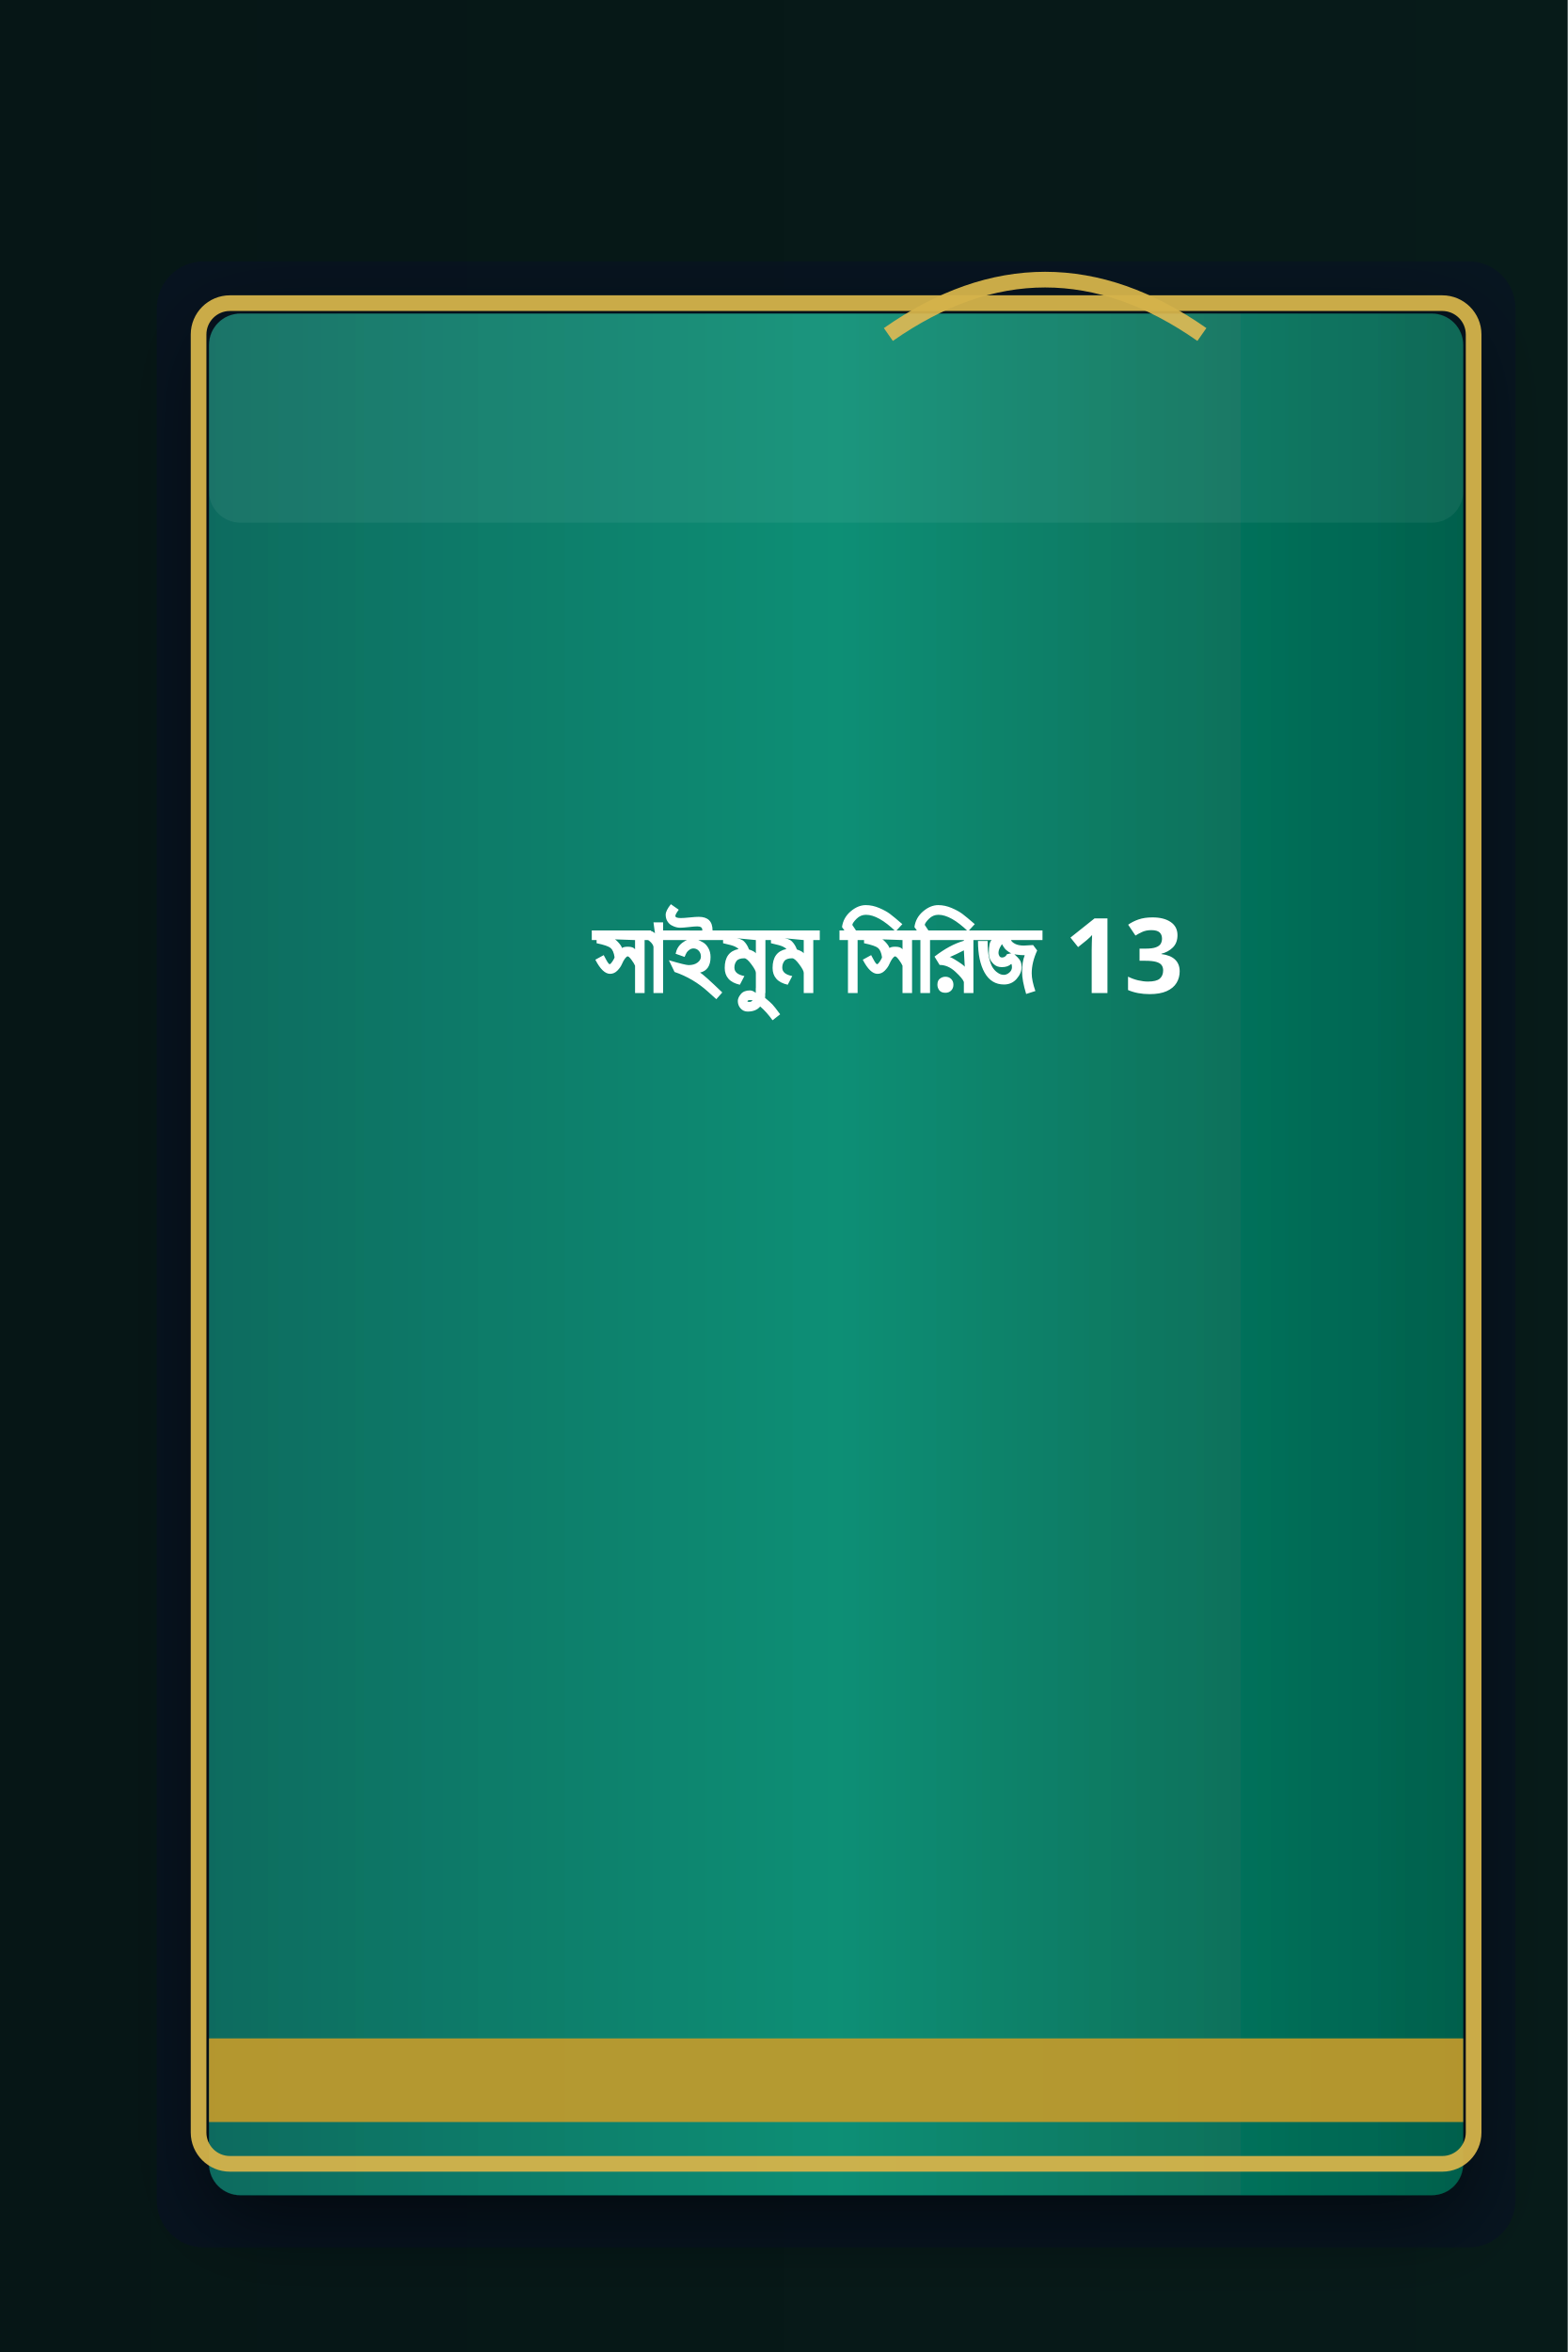
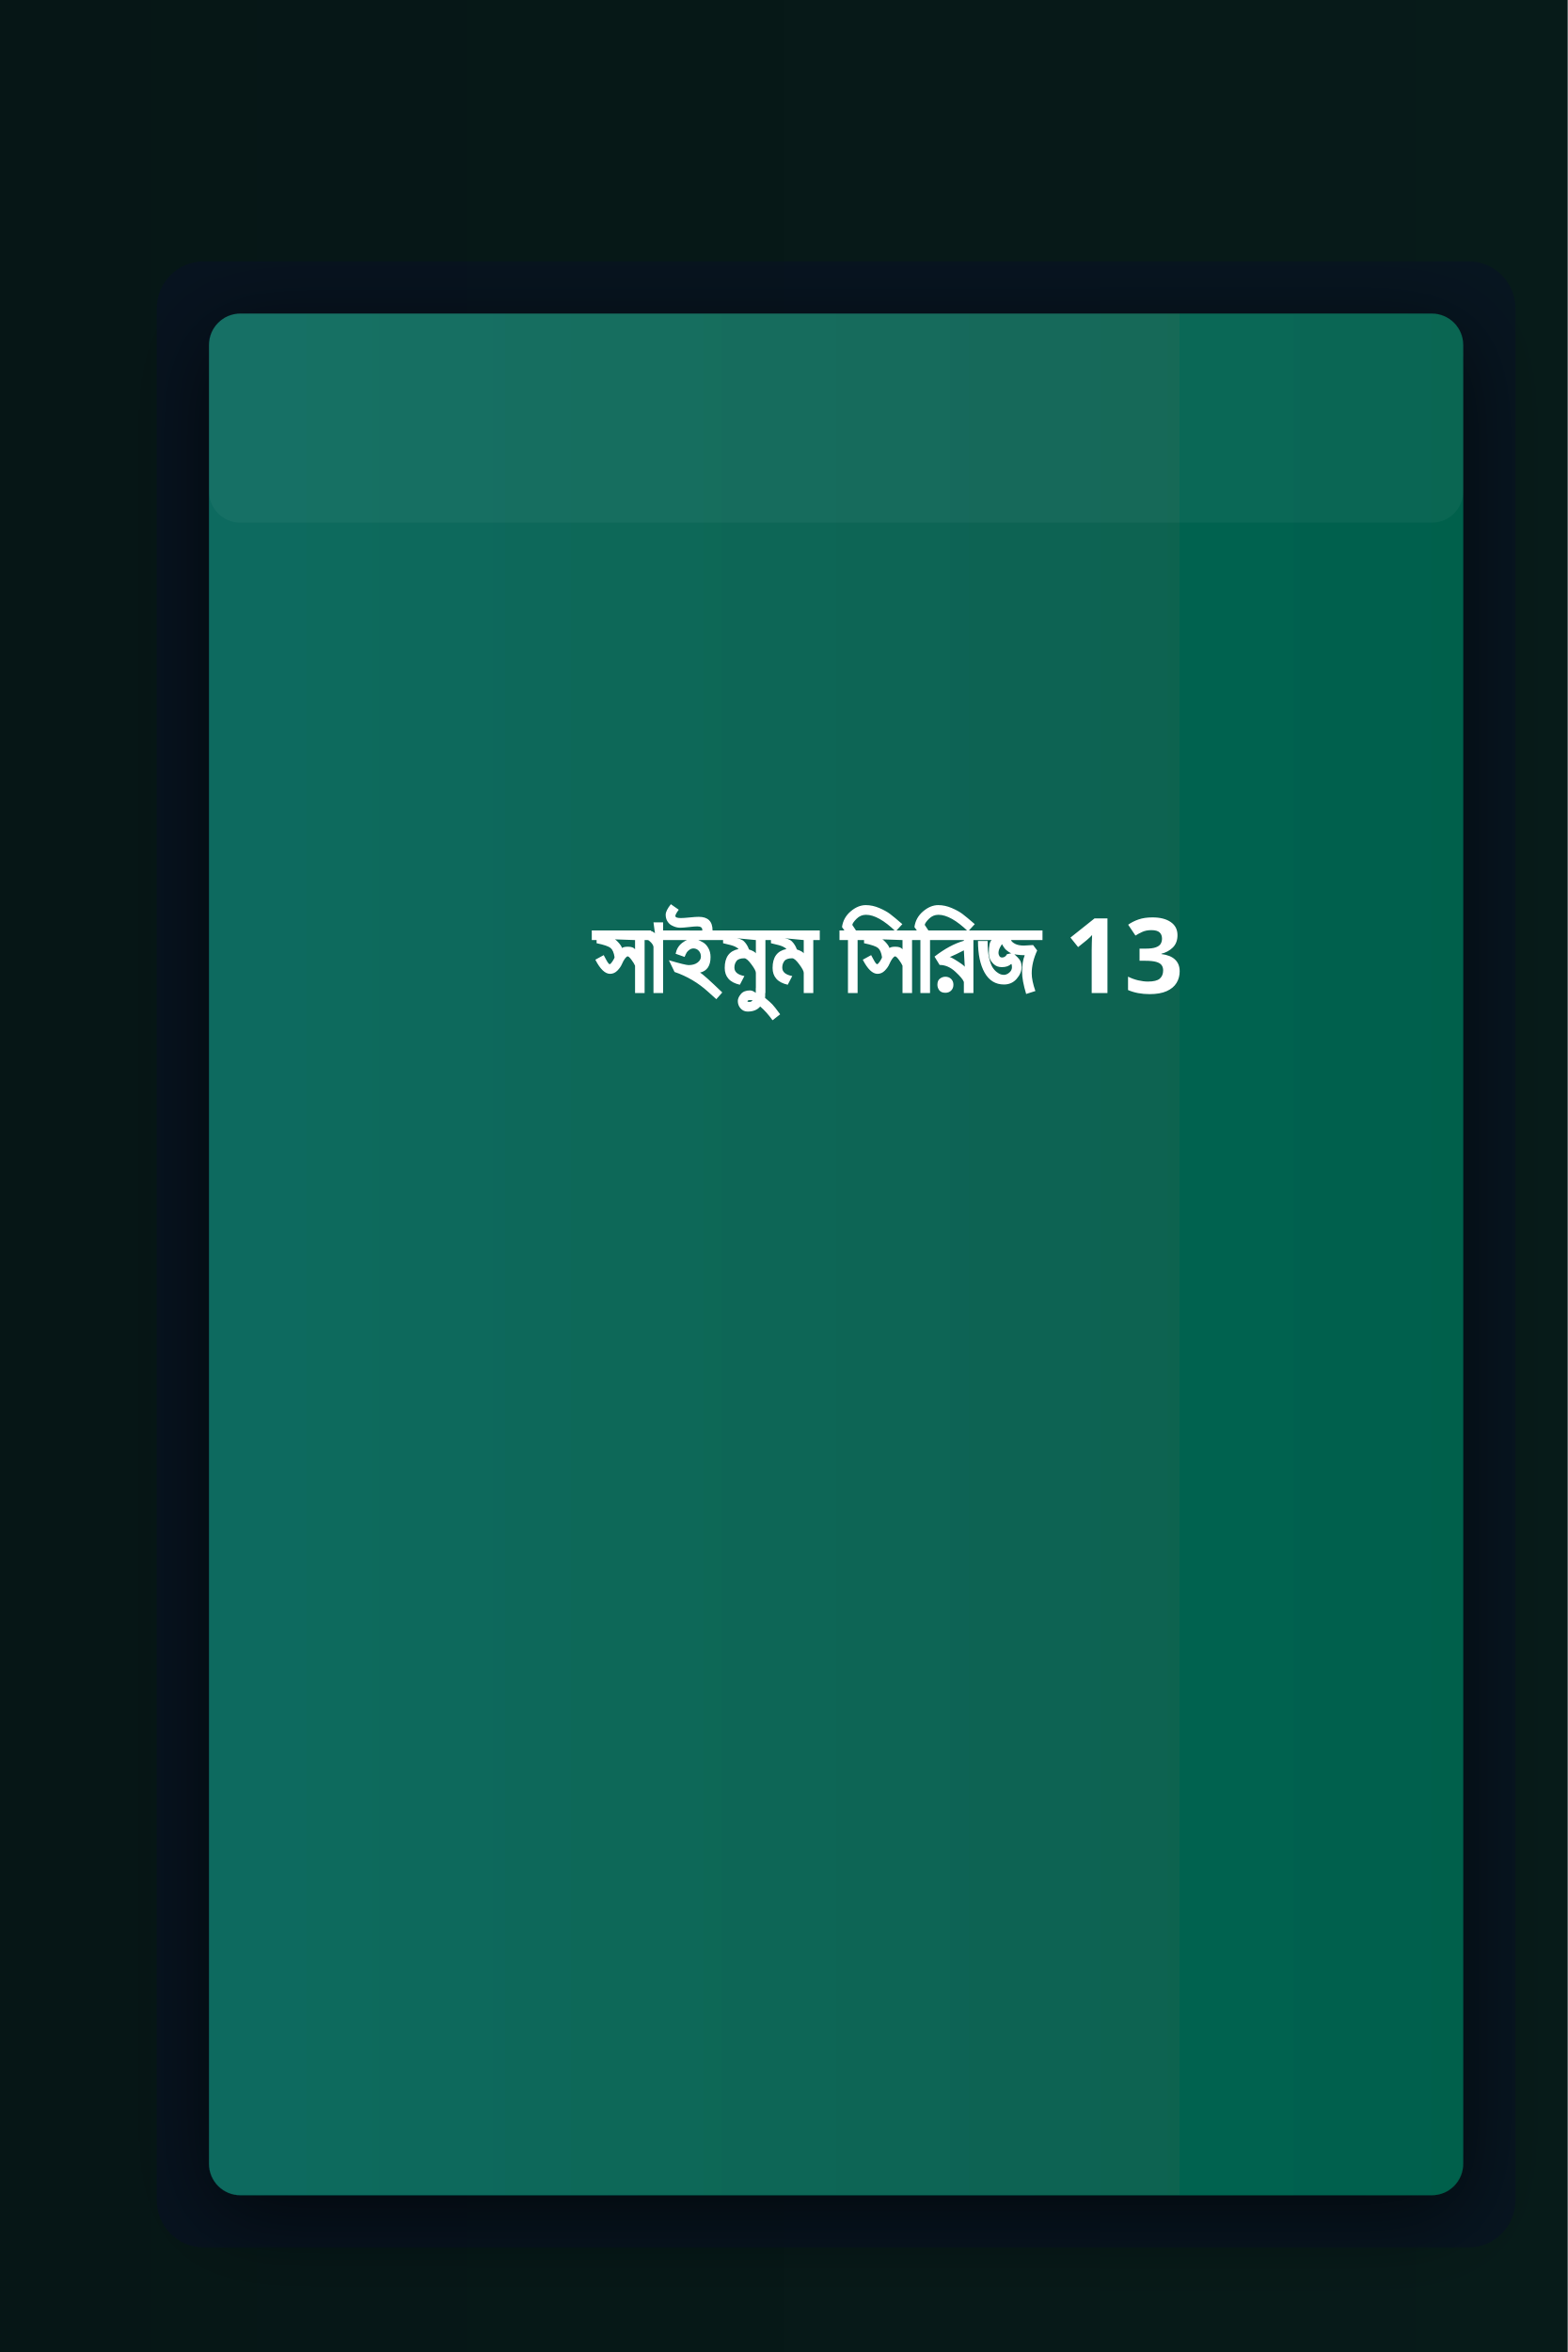
<svg xmlns="http://www.w3.org/2000/svg" width="600" height="900" viewBox="0 0 600 900">
  <defs>
    <linearGradient id="g" x1="0" x2="1">
      <stop offset="0%" stop-color="#061616" />
      <stop offset="100%" stop-color="#071b19" />
    </linearGradient>
    <linearGradient id="coverGrad" x1="0" x2="1">
      <stop offset="0%" stop-color="#0f6b5f" />
-       <stop offset="50%" stop-color="#0b8f75" />
      <stop offset="100%" stop-color="#04604c" />
    </linearGradient>
    <filter id="ds" x="-20%" y="-20%" width="140%" height="140%">
      <feDropShadow dx="0" dy="8" stdDeviation="16" flood-color="#000" flood-opacity="0.6" />
    </filter>
  </defs>
  <rect width="100%" height="100%" fill="url(#g)" />
  <g transform="translate(40,80)">
    <rect x="20" y="20" width="520" height="760" rx="18" fill="#071026" opacity="0.55" />
    <rect x="40" y="40" width="480" height="720" rx="12" fill="url(#coverGrad)" filter="url(#ds)" />
-     <rect x="36" y="36" width="488" height="712" rx="12" fill="none" stroke="#d4b24a" stroke-width="6" opacity="0.95" />
-     <path d="M300 48 C340 20 380 20 420 48" fill="none" stroke="#d4b24a" stroke-width="6" opacity="0.95" />
-     <rect x="40" y="700" width="480" height="32" fill="#c79b2a" opacity="0.9" />
-     <rect x="40" y="40" width="480" height="80" rx="12" fill="rgba(255,255,255,0.06)" />
+     <rect x="40" y="40" width="480" height="80" rx="12" fill="rgba(255,255,255,0.04)" />
    <text x="300" y="300" text-anchor="middle" fill="#ffffff" font-family="Noto Sans, Arial, sans-serif" style="font-weight:700;">
      <tspan x="300" dy="0" font-size="40" font-weight="700">সাইমুম সিরিজ 13</tspan>
    </text>
  </g>
</svg>
